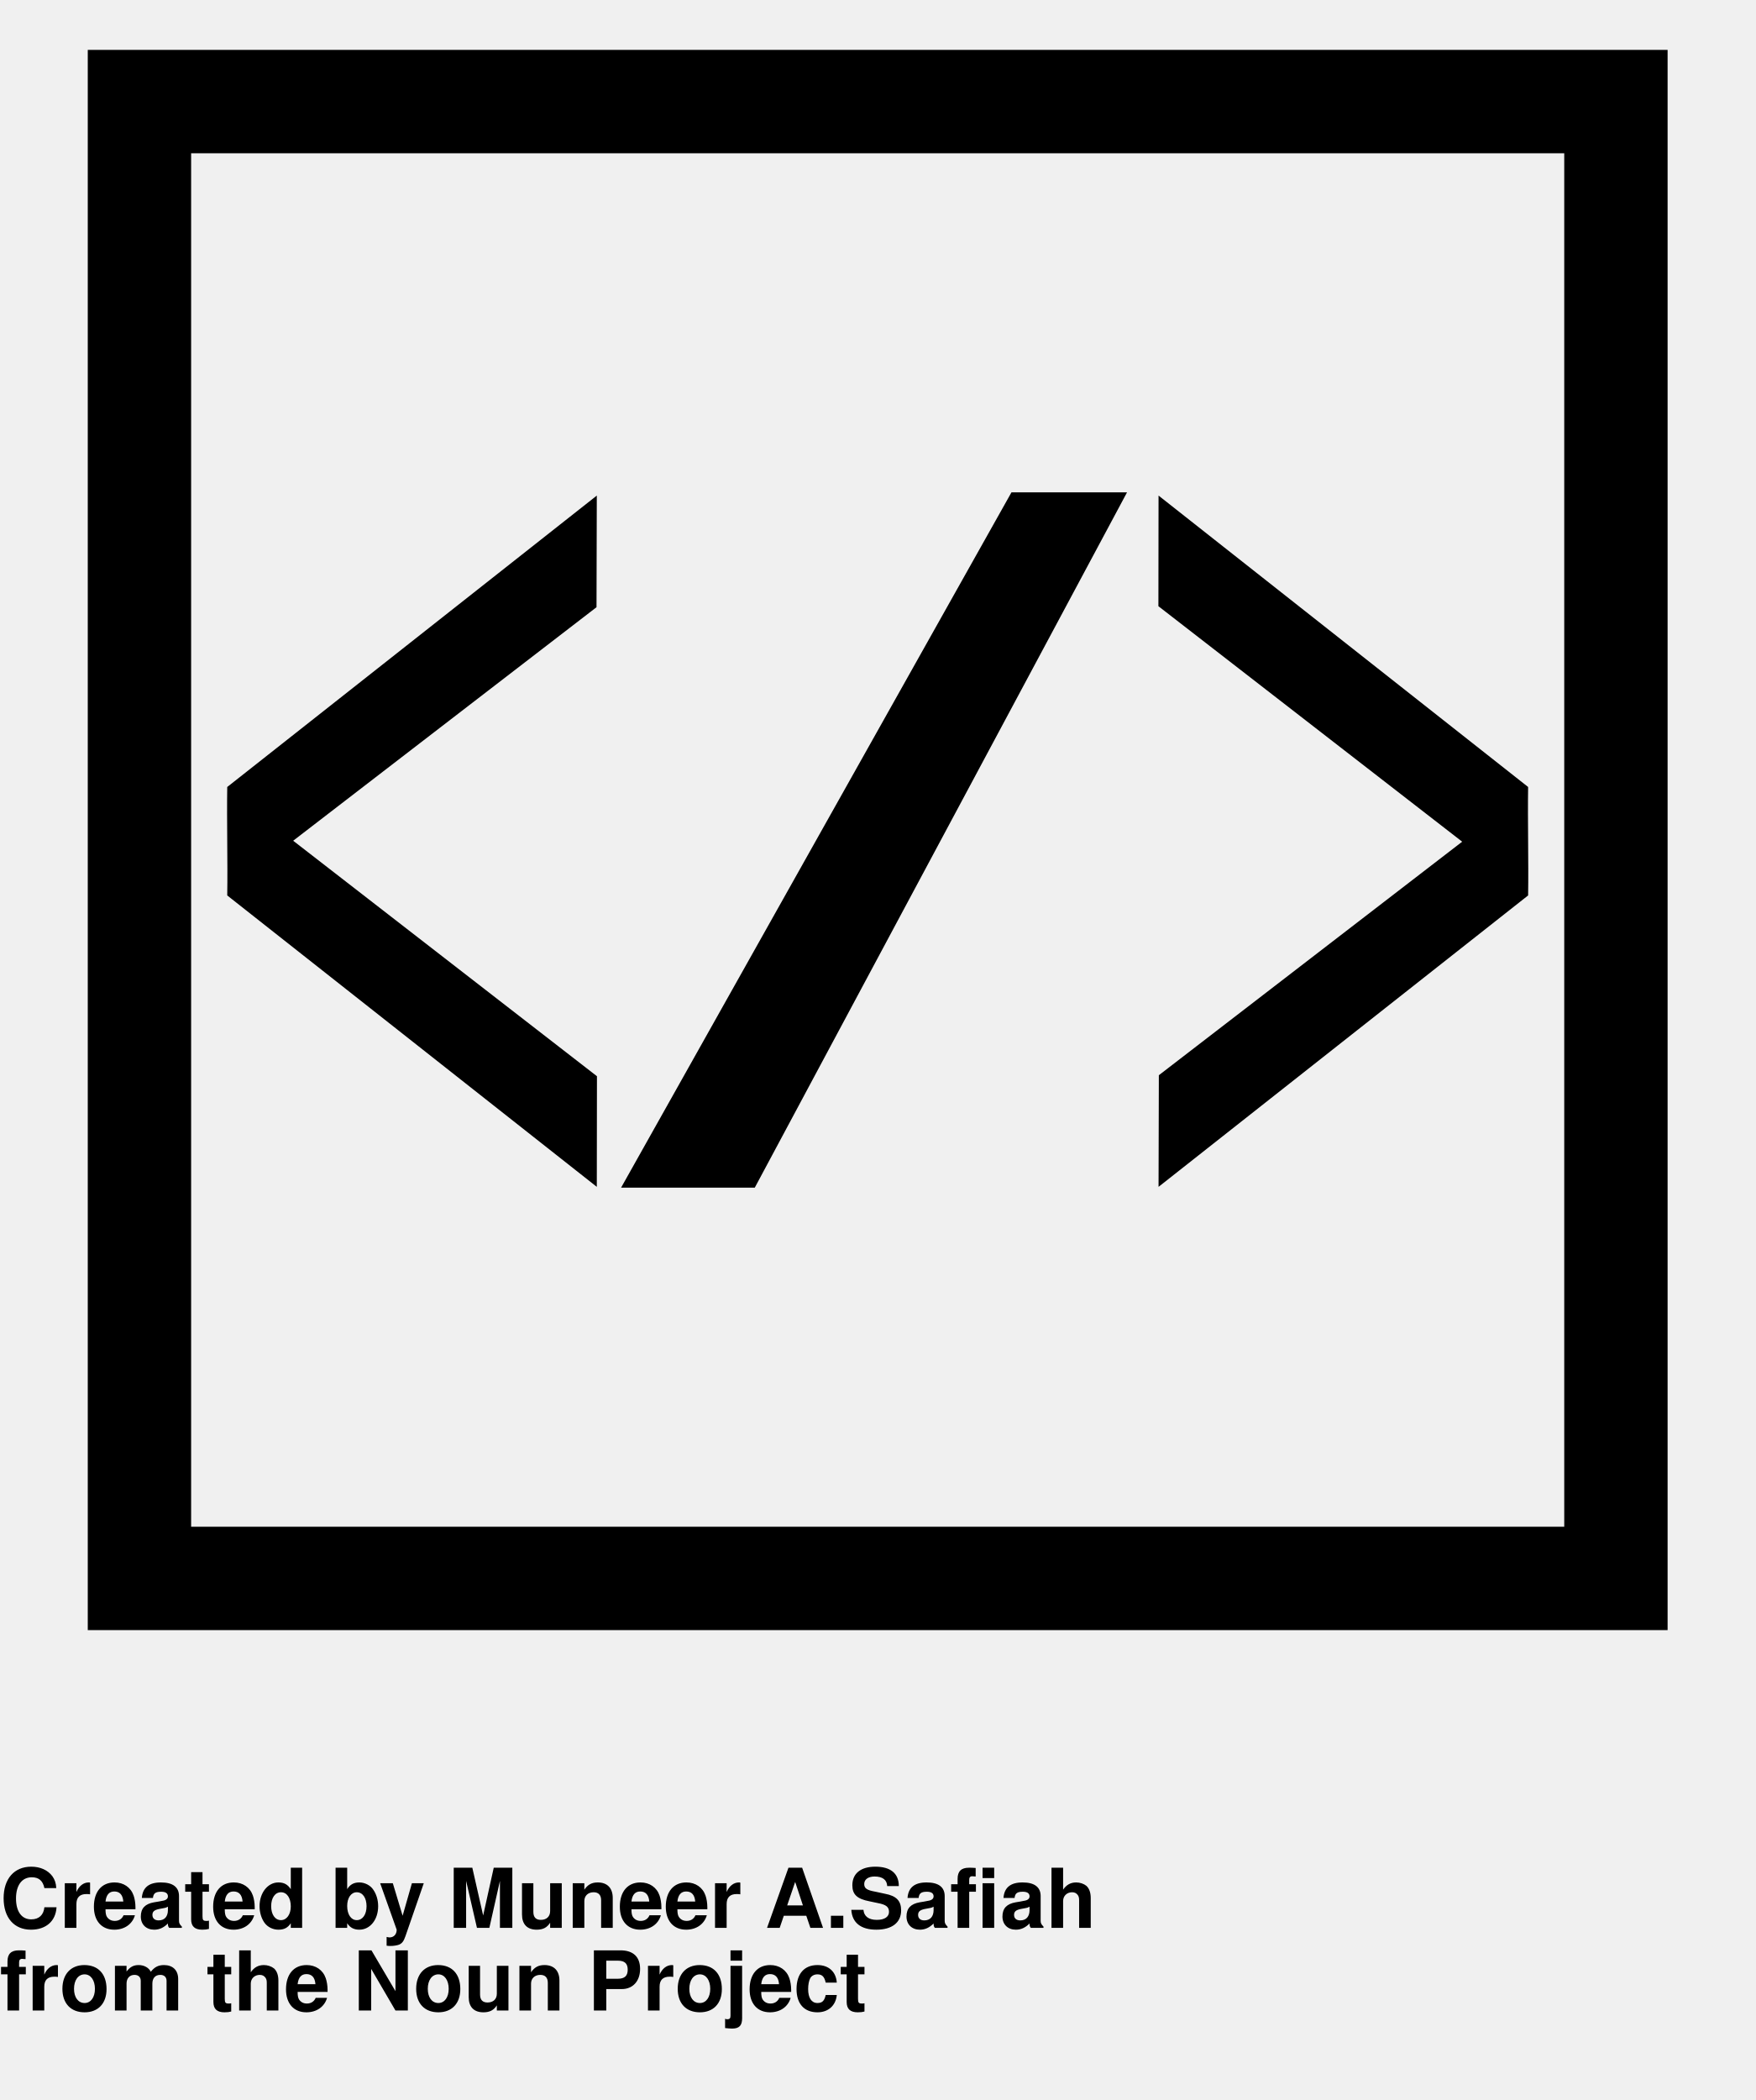
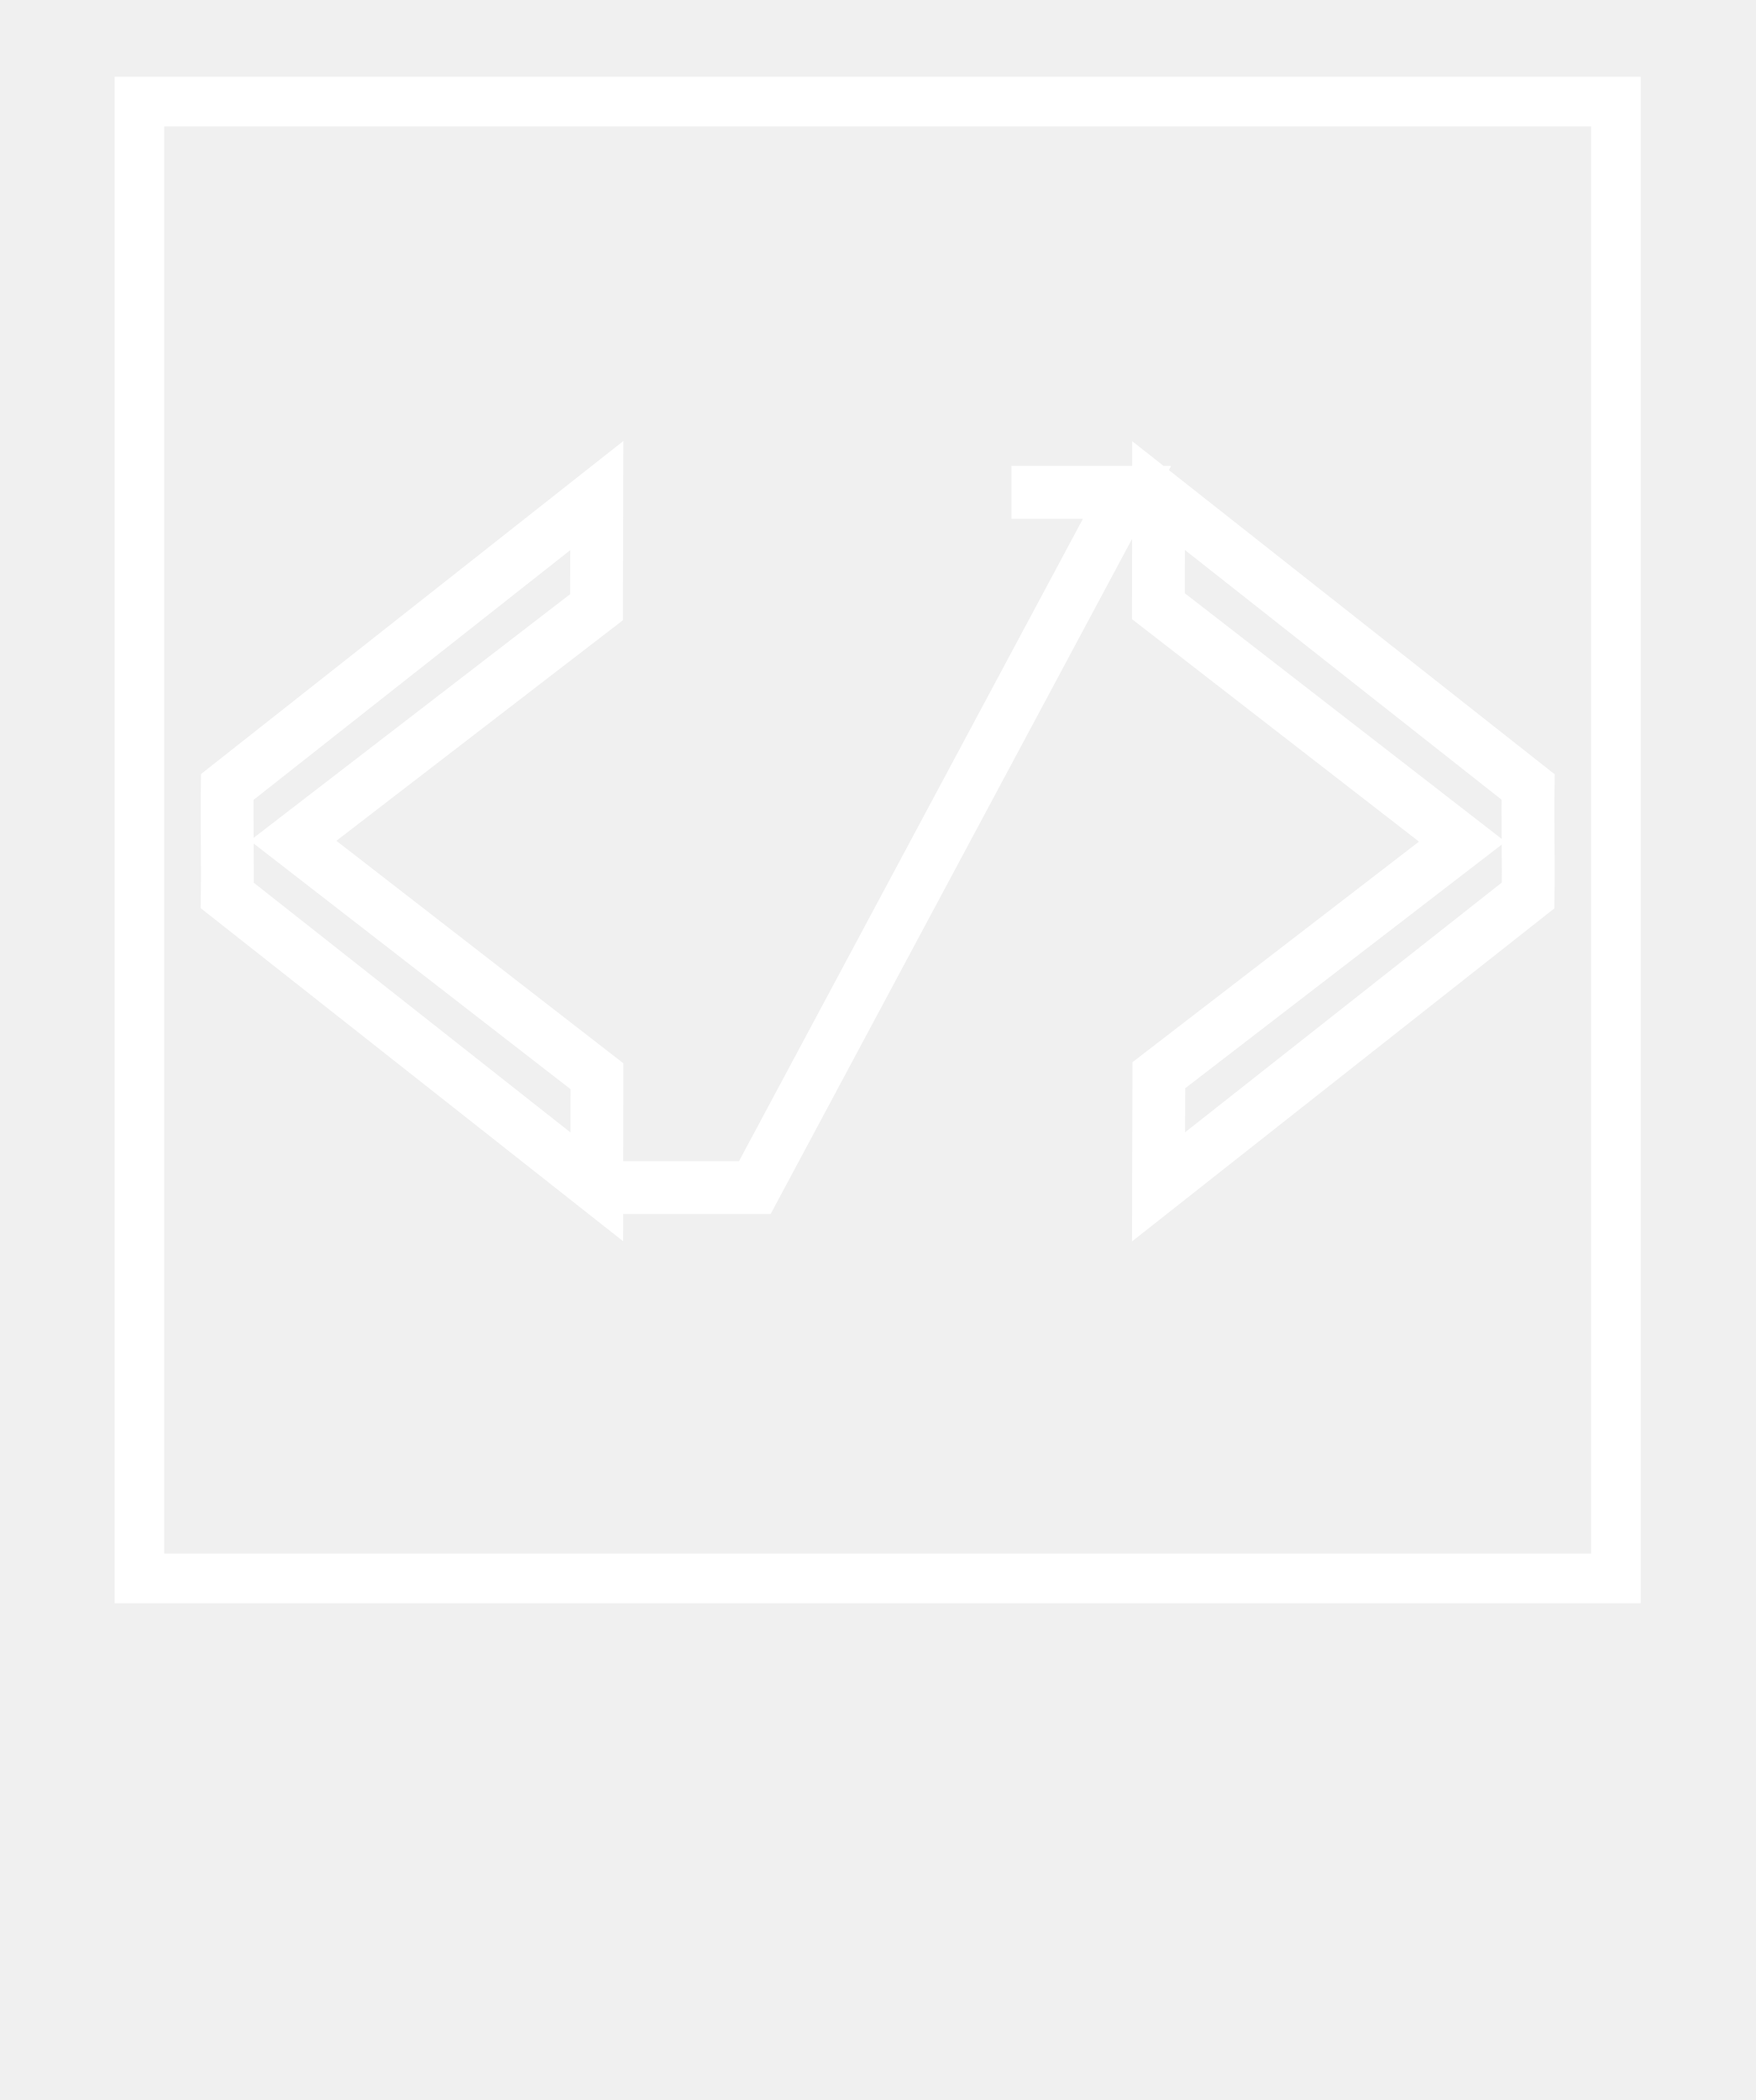
<svg xmlns="http://www.w3.org/2000/svg" version="1.1" viewBox="0 0 106.254 127.084" xml:space="preserve" x="0px" y="0px">
  <g transform="matrix(-0.6393226,0,0,-0.6393226,92.49845,83.38113)">
-     <path d="m 48.916,83.816 -10.942,0 35.244,-65.812 12.658,0 M 35.004,73.04 34.99,83.511 -0.001,55.928 c 0.05,-3.257 -0.05,-7.01 -1.253e-5,-10.266 L 34.99,18.078 34.962,28.644 6.242,50.749 z M 88.162,28.549 88.176,18.078 123.167,45.661 c -0.05,3.257 0.05,7.01 10e-6,10.266 L 88.176,83.511 88.204,72.945 116.924,50.84 z" />
+     <path stroke="#FFFFFF" fill="none" stroke-width="5" d="m 48.916,83.816 -10.942,0 35.244,-65.812 12.658,0 M 35.004,73.04 34.99,83.511 -0.001,55.928 c 0.05,-3.257 -0.05,-7.01 -1.253e-5,-10.266 L 34.99,18.078 34.962,28.644 6.242,50.749 z M 88.162,28.549 88.176,18.078 123.167,45.661 c -0.05,3.257 0.05,7.01 10e-6,10.266 L 88.176,83.511 88.204,72.945 116.924,50.84 z" />
  </g>
-   <path style="" d="m 8.441,6.147 0,89.373 89.373,0 0,-89.373 z" fill="none" stroke="#000000" stroke-width="6.256" stroke-miterlimit="4" stroke-opacity="1" stroke-dasharray="none" />
-   <text x="0" y="116.667" fill="#000000" font-size="5px" font-weight="bold" font-family="'Helvetica Neue', Helvetica, Arial-Unicode, Arial, Sans-serif">Created by Muneer A.Safiah</text>
-   <text x="0" y="121.667" fill="#000000" font-size="5px" font-weight="bold" font-family="'Helvetica Neue', Helvetica, Arial-Unicode, Arial, Sans-serif">from the Noun Project</text>
+   <path style="" d="m 8.441,6.147 0,89.373 89.373,0 0,-89.373 z" fill="none" stroke="#FFFFFF" stroke-width="3" stroke-miterlimit="4" stroke-opacity="1" stroke-dasharray="none" />
</svg>
